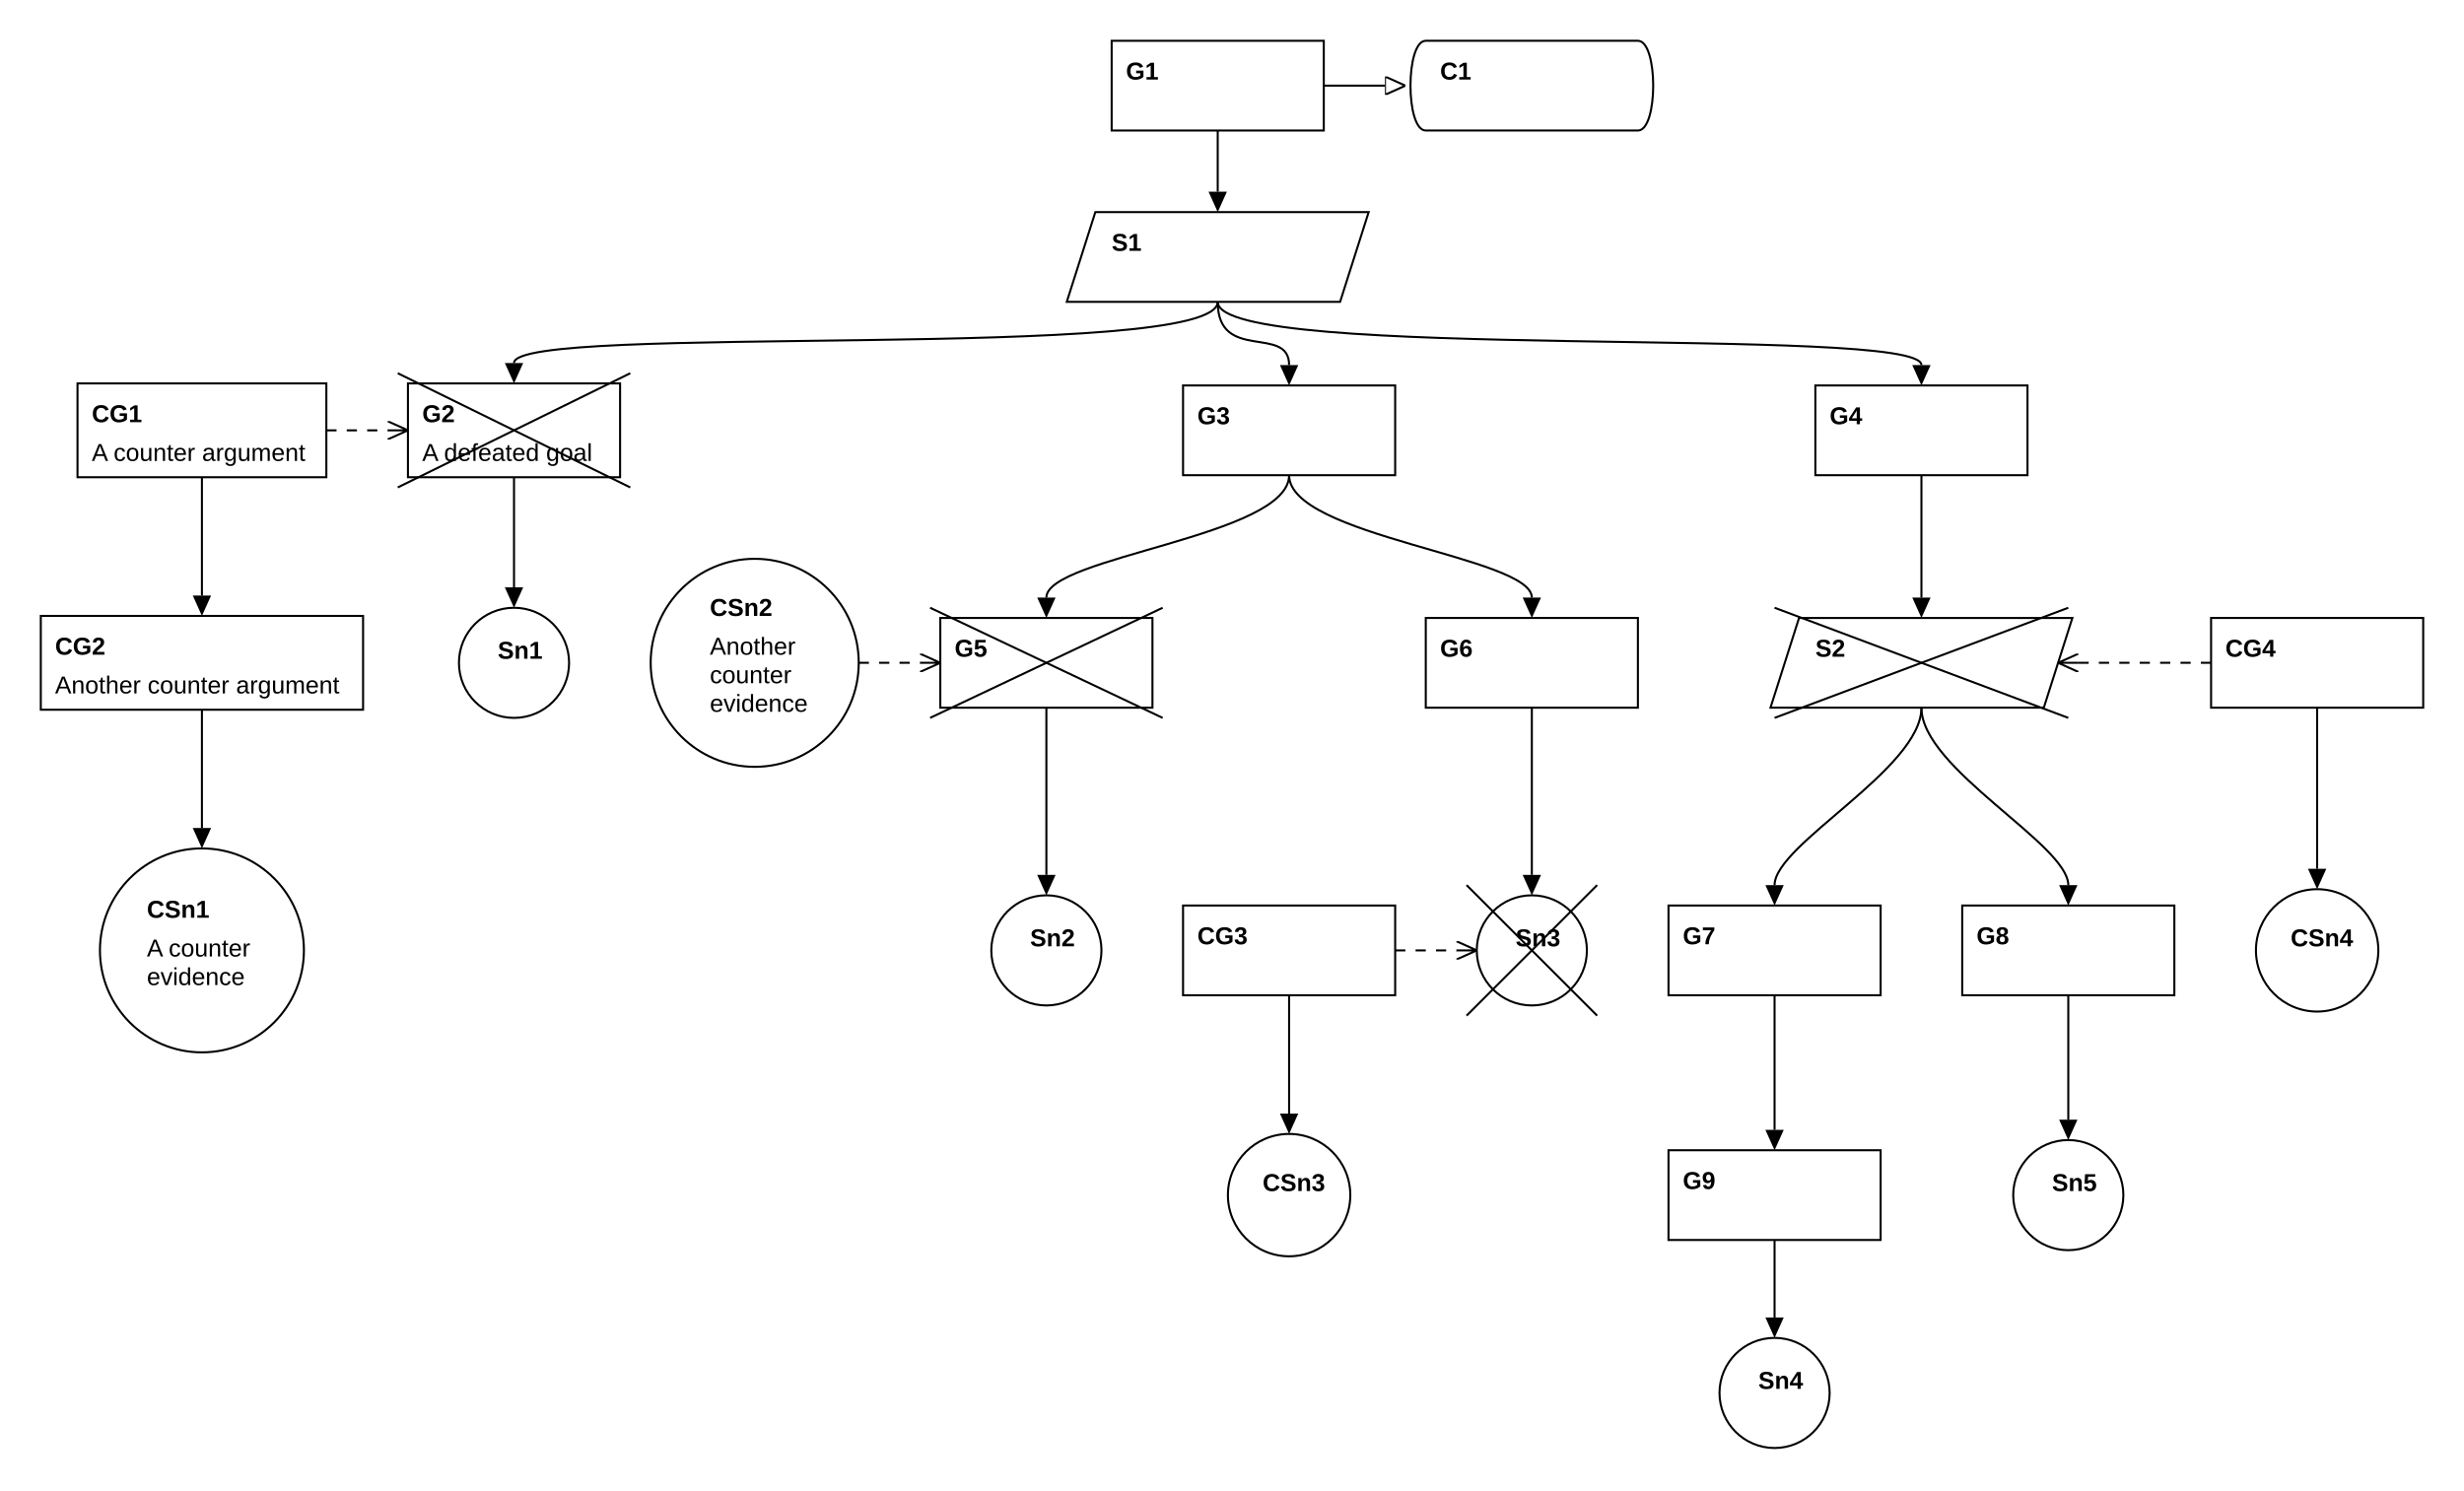
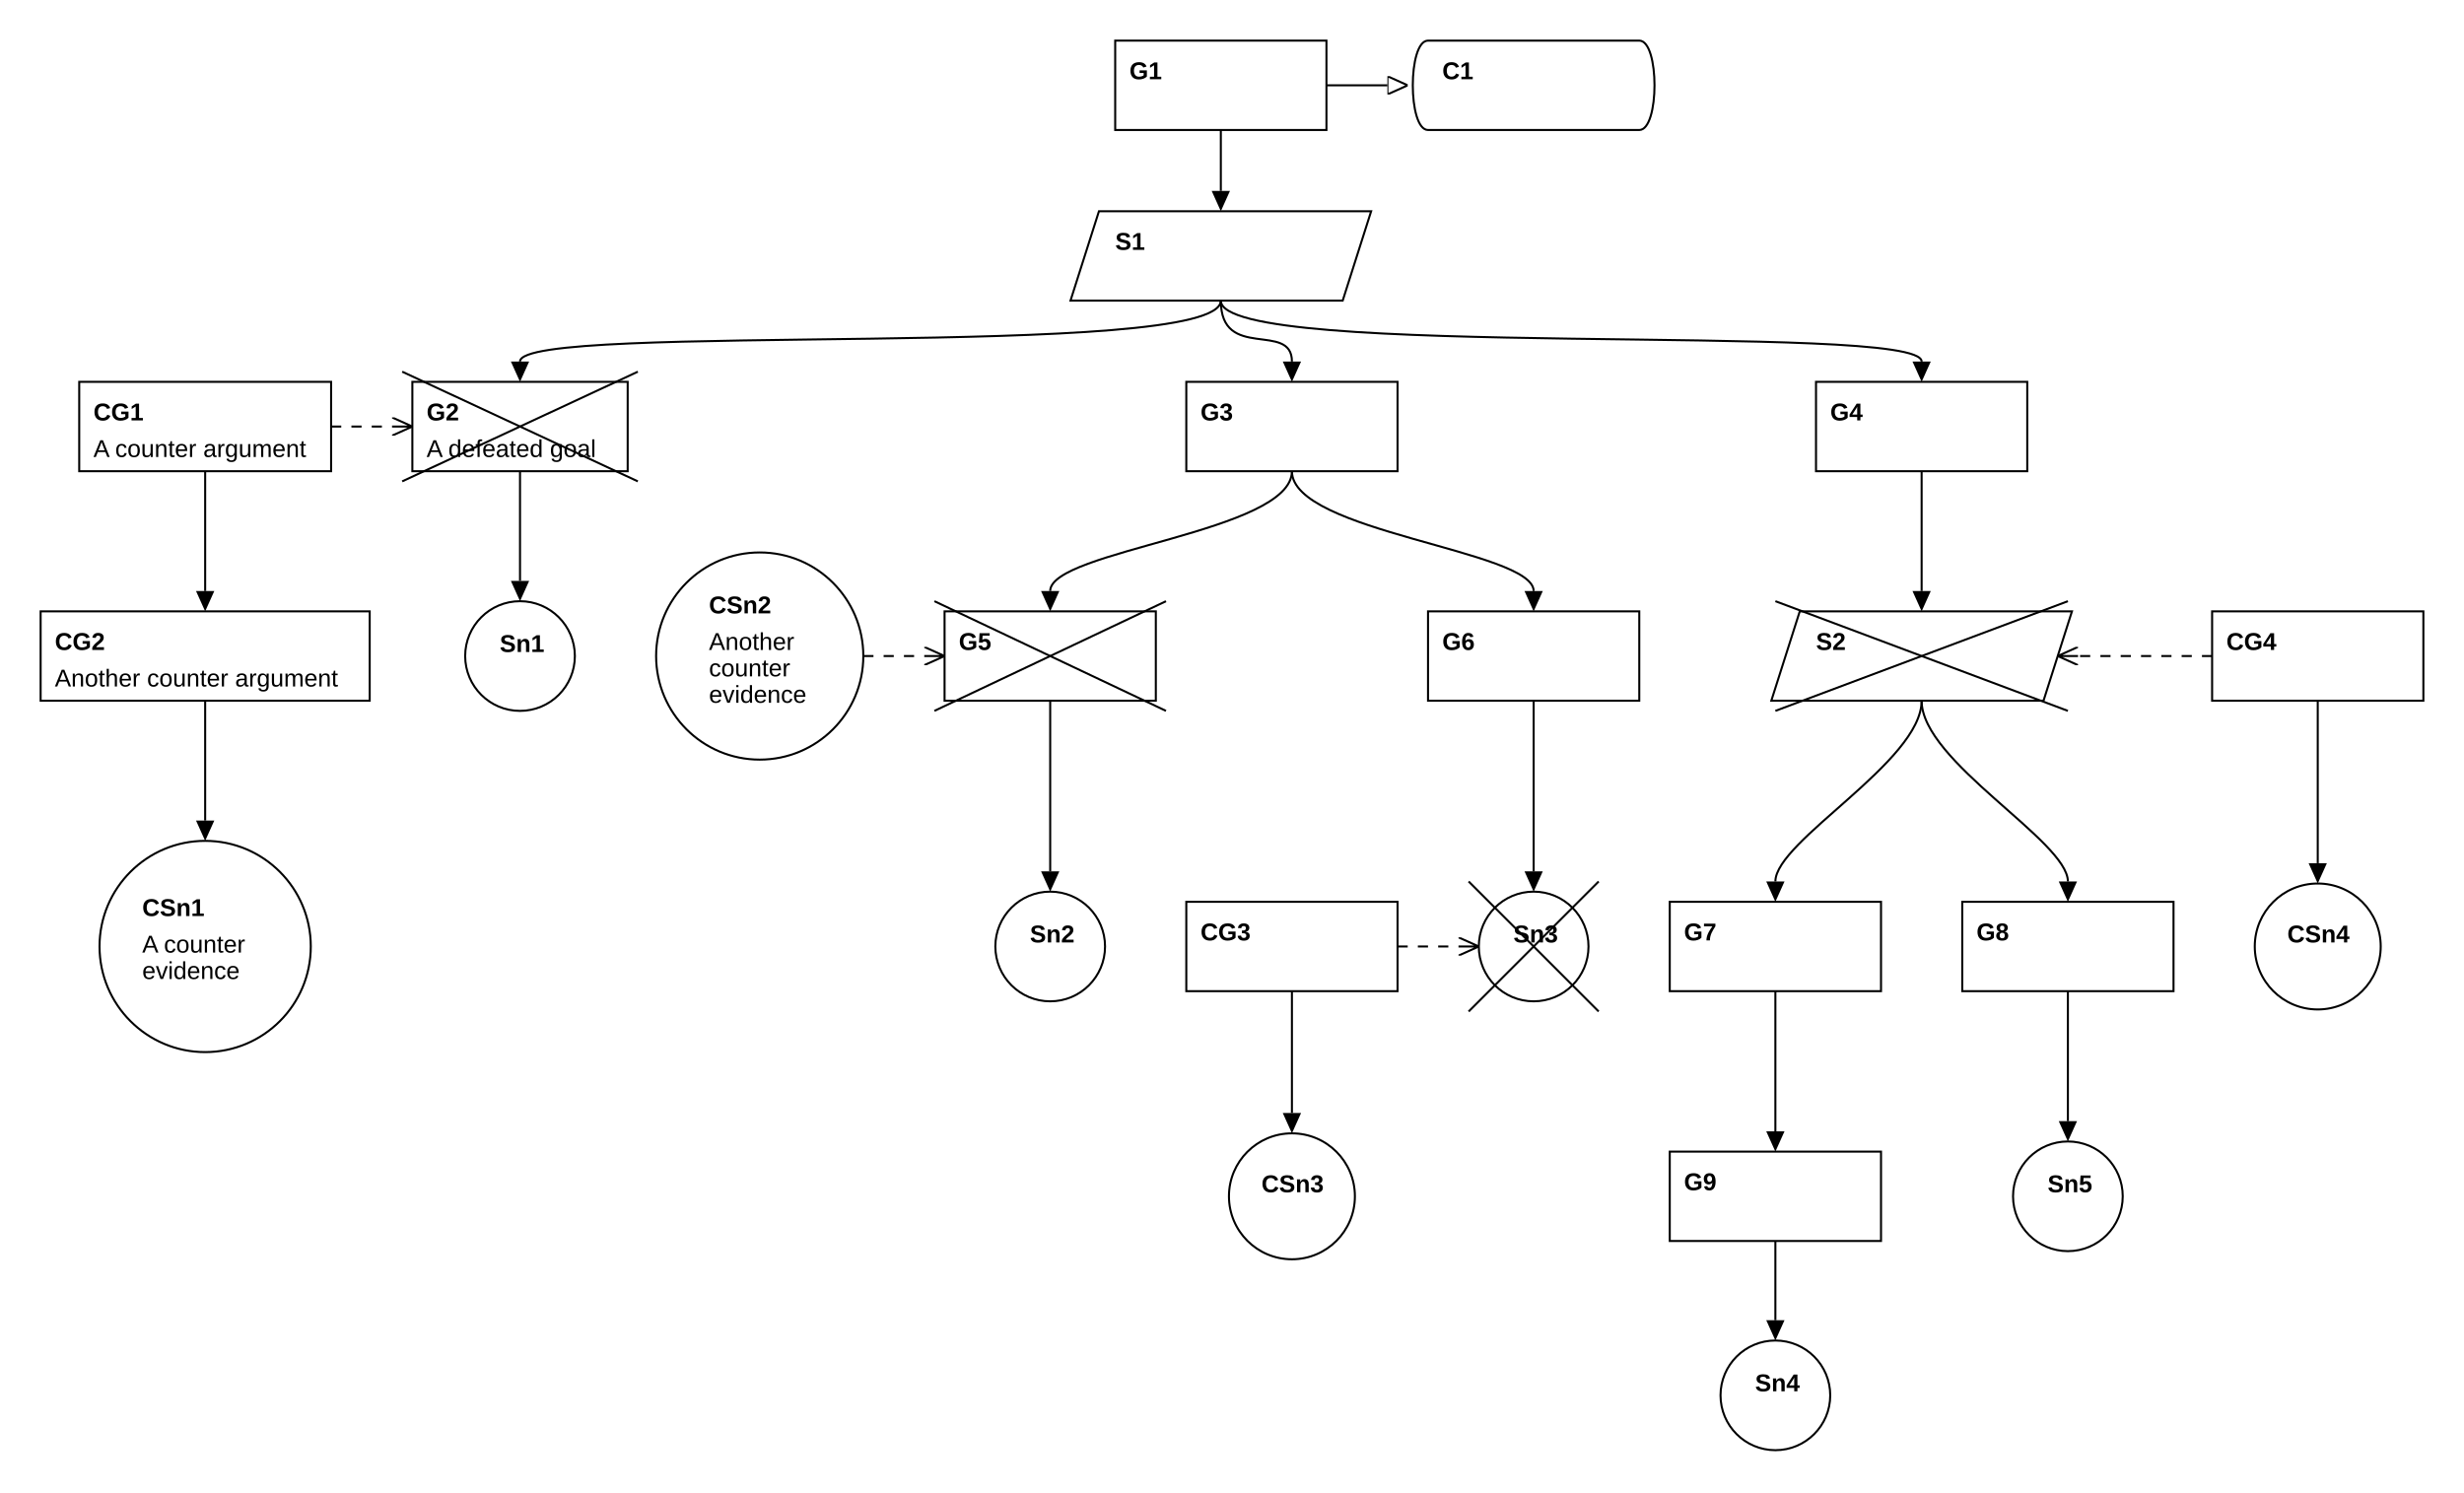
- <svg xmlns="http://www.w3.org/2000/svg" class="gsndiagram" viewBox="0 0 1208 731">
+ <svg xmlns="http://www.w3.org/2000/svg" class="gsndiagram" viewBox="0 0 1213 735">
  <defs>
    <marker id="supportedby_arrow" markerHeight="9" markerUnits="userSpaceOnUse" markerWidth="10" orient="auto-start-reverse" refX="0" refY="4.5">
      <polyline fill="black" points="0 0, 10 4.5, 0 9" />
    </marker>
    <marker id="incontextof_arrow" markerHeight="9" markerUnits="userSpaceOnUse" markerWidth="10" orient="auto-start-reverse" refX="0" refY="4.5">
      <polyline fill-opacity="0" points="0 0, 10 4.5, 0 9, 0 0" stroke="black" stroke-width="1" />
    </marker>
    <marker id="challenges_arrow" markerHeight="9" markerUnits="userSpaceOnUse" markerWidth="10" orient="auto-start-reverse" refX="0" refY="4.5">
      <polyline fill-opacity="0" points="0 0, 10 4.5, 0 4.5, 10 4.5, 0 9" stroke="black" stroke-dasharray="100" stroke-width="1" />
    </marker>
    <symbol height="20" id="defeated_cross" width="20">
      <path d="M0,0 L20,20 M0,20 L20,0" stroke="black" stroke-width="1" />
    </symbol>
  </defs>
  <g class="gsn_module_examples_dialectic_first_gsn_yaml gsnelem gsngoal" id="node_g1">
-     <path class="border" d="M545,20 L649,20 L649,64 L545,64 z" fill-opacity="0" stroke="black" stroke-width="1" />
-     <text font-family="Arial" font-size="12" font-weight="bold" x="552" y="39">G1</text>
+     <path class="border" d="M549,20 L653,20 L653,64 L549,64 z" fill-opacity="0" stroke="black" stroke-width="1" />
+     <text font-family="Arial" font-size="12" font-weight="bold" x="556" y="39">G1</text>
  </g>
  <g class="gsn_module_examples_dialectic_first_gsn_yaml gsnelem gsnctxt" id="node_c1">
-     <path class="border" d="M699,20 L803,20 C813,20,813,64,803,64 L699,64 C689,64,689,20,699,20" fill-opacity="0" stroke="black" stroke-width="1" />
-     <text font-family="Arial" font-size="12" font-weight="bold" x="706" y="39">C1</text>
+     <path class="border" d="M703,20 L807,20 C817,20,817,64,807,64 L703,64 C693,64,693,20,703,20" fill-opacity="0" stroke="black" stroke-width="1" />
+     <text font-family="Arial" font-size="12" font-weight="bold" x="710" y="39">C1</text>
  </g>
  <g class="gsn_module_examples_dialectic_first_gsn_yaml gsnelem gsnstgy" id="node_s1">
-     <path class="border" d="M537,104 L671,104 L657,148 L523,148 z" fill-opacity="0" stroke="black" stroke-width="1" />
-     <text font-family="Arial" font-size="12" font-weight="bold" x="545" y="123">S1</text>
+     <path class="border" d="M541,104 L675,104 L661,148 L527,148 z" fill-opacity="0" stroke="black" stroke-width="1" />
+     <text font-family="Arial" font-size="12" font-weight="bold" x="549" y="123">S1</text>
  </g>
  <g class="gsn_module_examples_dialectic_first_gsn_yaml gsnelem gsncountergoal" id="node_cg1">
-     <path class="border" d="M38,188 L160,188 L160,234 L38,234 z" fill-opacity="0" stroke="black" stroke-width="1" />
-     <text font-family="Arial" font-size="12" font-weight="bold" x="45" y="207">CG1</text>
-     <text font-family="Arial" font-size="12" x="45" y="226">A counter argument</text>
+     <path class="border" d="M39,188 L163,188 L163,232 L39,232 z" fill-opacity="0" stroke="black" stroke-width="1" />
+     <text font-family="Arial" font-size="12" font-weight="bold" x="46" y="207">CG1</text>
+     <text font-family="Arial" font-size="12" x="46" y="225">A counter argument</text>
  </g>
  <g class="gsn_module_examples_dialectic_first_gsn_yaml gsnelem gsndefeated gsngoal" id="node_g2">
-     <path class="border" d="M200,188 L304,188 L304,234 L200,234 z" fill-opacity="0" stroke="black" stroke-width="1" />
-     <text font-family="Arial" font-size="12" font-weight="bold" x="207" y="207">G2</text>
-     <text font-family="Arial" font-size="12" x="207" y="226">A defeated goal</text>
-     <line stroke="black" x1="195" x2="309" y1="183" y2="239" />
-     <line stroke="black" x1="309" x2="195" y1="183" y2="239" />
+     <path class="border" d="M203,188 L309,188 L309,232 L203,232 z" fill-opacity="0" stroke="black" stroke-width="1" />
+     <text font-family="Arial" font-size="12" font-weight="bold" x="210" y="207">G2</text>
+     <text font-family="Arial" font-size="12" x="210" y="225">A defeated goal</text>
+     <line stroke="black" x1="198" x2="314" y1="183" y2="237" />
+     <line stroke="black" x1="314" x2="198" y1="183" y2="237" />
  </g>
  <g class="gsn_module_examples_dialectic_first_gsn_yaml gsnelem gsngoal" id="node_g3">
-     <path class="border" d="M580,189 L684,189 L684,233 L580,233 z" fill-opacity="0" stroke="black" stroke-width="1" />
-     <text font-family="Arial" font-size="12" font-weight="bold" x="587" y="208">G3</text>
+     <path class="border" d="M584,188 L688,188 L688,232 L584,232 z" fill-opacity="0" stroke="black" stroke-width="1" />
+     <text font-family="Arial" font-size="12" font-weight="bold" x="591" y="207">G3</text>
  </g>
  <g class="gsn_module_examples_dialectic_first_gsn_yaml gsnelem gsngoal" id="node_g4">
-     <path class="border" d="M890,189 L994,189 L994,233 L890,233 z" fill-opacity="0" stroke="black" stroke-width="1" />
-     <text font-family="Arial" font-size="12" font-weight="bold" x="897" y="208">G4</text>
+     <path class="border" d="M894,188 L998,188 L998,232 L894,232 z" fill-opacity="0" stroke="black" stroke-width="1" />
+     <text font-family="Arial" font-size="12" font-weight="bold" x="901" y="207">G4</text>
  </g>
  <g class="gsn_module_examples_dialectic_first_gsn_yaml gsnelem gsncountergoal" id="node_cg2">
-     <path class="border" d="M20,302 L178,302 L178,348 L20,348 z" fill-opacity="0" stroke="black" stroke-width="1" />
-     <text font-family="Arial" font-size="12" font-weight="bold" x="27" y="321">CG2</text>
-     <text font-family="Arial" font-size="12" x="27" y="340">Another counter argument</text>
+     <path class="border" d="M20,301 L182,301 L182,345 L20,345 z" fill-opacity="0" stroke="black" stroke-width="1" />
+     <text font-family="Arial" font-size="12" font-weight="bold" x="27" y="320">CG2</text>
+     <text font-family="Arial" font-size="12" x="27" y="338">Another counter argument</text>
  </g>
  <g class="gsn_module_examples_dialectic_first_gsn_yaml gsnelem gsnsltn" id="node_sn1">
-     <path class="border" d="M225,325 a27,27,0,1,0,54,0 a27,27,0,1,0,-54,0 z" fill-opacity="0" stroke="black" stroke-width="1" />
-     <text font-family="Arial" font-size="12" font-weight="bold" x="244" y="323">Sn1</text>
+     <path class="border" d="M229,323 a27,27,0,1,0,54,0 a27,27,0,1,0,-54,0 z" fill-opacity="0" stroke="black" stroke-width="1" />
+     <text font-family="Arial" font-size="12" font-weight="bold" x="246" y="321">Sn1</text>
  </g>
  <g class="gsn_module_examples_dialectic_first_gsn_yaml gsnelem gsncountersltn" id="node_csn2">
-     <path class="border" d="M319,325 a51,51,0,1,0,102,0 a51,51,0,1,0,-102,0 z" fill-opacity="0" stroke="black" stroke-width="1" />
-     <text font-family="Arial" font-size="12" font-weight="bold" x="348" y="302">CSn2</text>
-     <text font-family="Arial" font-size="12" x="348" y="321">Another </text>
-     <text font-family="Arial" font-size="12" x="348" y="335">counter </text>
-     <text font-family="Arial" font-size="12" x="348" y="349">evidence</text>
+     <path class="border" d="M323,323 a51,51,0,1,0,102,0 a51,51,0,1,0,-102,0 z" fill-opacity="0" stroke="black" stroke-width="1" />
+     <text font-family="Arial" font-size="12" font-weight="bold" x="349" y="302">CSn2</text>
+     <text font-family="Arial" font-size="12" x="349" y="320">Another </text>
+     <text font-family="Arial" font-size="12" x="349" y="333">counter </text>
+     <text font-family="Arial" font-size="12" x="349" y="346">evidence</text>
  </g>
  <g class="gsn_module_examples_dialectic_first_gsn_yaml gsnelem gsndefeated gsngoal" id="node_g5">
-     <path class="border" d="M461,303 L565,303 L565,347 L461,347 z" fill-opacity="0" stroke="black" stroke-width="1" />
-     <text font-family="Arial" font-size="12" font-weight="bold" x="468" y="322">G5</text>
-     <line stroke="black" x1="456" x2="570" y1="298" y2="352" />
-     <line stroke="black" x1="570" x2="456" y1="298" y2="352" />
+     <path class="border" d="M465,301 L569,301 L569,345 L465,345 z" fill-opacity="0" stroke="black" stroke-width="1" />
+     <text font-family="Arial" font-size="12" font-weight="bold" x="472" y="320">G5</text>
+     <line stroke="black" x1="460" x2="574" y1="296" y2="350" />
+     <line stroke="black" x1="574" x2="460" y1="296" y2="350" />
  </g>
  <g class="gsn_module_examples_dialectic_first_gsn_yaml gsnelem gsngoal" id="node_g6">
-     <path class="border" d="M699,303 L803,303 L803,347 L699,347 z" fill-opacity="0" stroke="black" stroke-width="1" />
-     <text font-family="Arial" font-size="12" font-weight="bold" x="706" y="322">G6</text>
+     <path class="border" d="M703,301 L807,301 L807,345 L703,345 z" fill-opacity="0" stroke="black" stroke-width="1" />
+     <text font-family="Arial" font-size="12" font-weight="bold" x="710" y="320">G6</text>
  </g>
  <g class="gsn_module_examples_dialectic_first_gsn_yaml gsnelem gsndefeated gsnstgy" id="node_s2">
-     <path class="border" d="M882,303 L1016,303 L1002,347 L868,347 z" fill-opacity="0" stroke="black" stroke-width="1" />
-     <text font-family="Arial" font-size="12" font-weight="bold" x="890" y="322">S2</text>
-     <line stroke="black" x1="870" x2="1014" y1="298" y2="352" />
-     <line stroke="black" x1="1014" x2="870" y1="298" y2="352" />
+     <path class="border" d="M886,301 L1020,301 L1006,345 L872,345 z" fill-opacity="0" stroke="black" stroke-width="1" />
+     <text font-family="Arial" font-size="12" font-weight="bold" x="894" y="320">S2</text>
+     <line stroke="black" x1="874" x2="1018" y1="296" y2="350" />
+     <line stroke="black" x1="1018" x2="874" y1="296" y2="350" />
  </g>
  <g class="gsn_module_examples_dialectic_first_gsn_yaml gsnelem gsncountergoal" id="node_cg4">
-     <path class="border" d="M1084,303 L1188,303 L1188,347 L1084,347 z" fill-opacity="0" stroke="black" stroke-width="1" />
-     <text font-family="Arial" font-size="12" font-weight="bold" x="1091" y="322">CG4</text>
+     <path class="border" d="M1089,301 L1193,301 L1193,345 L1089,345 z" fill-opacity="0" stroke="black" stroke-width="1" />
+     <text font-family="Arial" font-size="12" font-weight="bold" x="1096" y="320">CG4</text>
  </g>
  <g class="gsn_module_examples_dialectic_first_gsn_yaml gsnelem gsncountersltn" id="node_csn1">
-     <path class="border" d="M49,466 a50,50,0,1,0,100,0 a50,50,0,1,0,-100,0 z" fill-opacity="0" stroke="black" stroke-width="1" />
-     <text font-family="Arial" font-size="12" font-weight="bold" x="72" y="450">CSn1</text>
-     <text font-family="Arial" font-size="12" x="72" y="469">A counter </text>
-     <text font-family="Arial" font-size="12" x="72" y="483">evidence</text>
+     <path class="border" d="M49,466 a52,52,0,1,0,104,0 a52,52,0,1,0,-104,0 z" fill-opacity="0" stroke="black" stroke-width="1" />
+     <text font-family="Arial" font-size="12" font-weight="bold" x="70" y="451">CSn1</text>
+     <text font-family="Arial" font-size="12" x="70" y="469">A counter </text>
+     <text font-family="Arial" font-size="12" x="70" y="482">evidence</text>
  </g>
  <g class="gsn_module_examples_dialectic_first_gsn_yaml gsnelem gsnsltn" id="node_sn2">
-     <path class="border" d="M486,466 a27,27,0,1,0,54,0 a27,27,0,1,0,-54,0 z" fill-opacity="0" stroke="black" stroke-width="1" />
-     <text font-family="Arial" font-size="12" font-weight="bold" x="505" y="464">Sn2</text>
+     <path class="border" d="M490,466 a27,27,0,1,0,54,0 a27,27,0,1,0,-54,0 z" fill-opacity="0" stroke="black" stroke-width="1" />
+     <text font-family="Arial" font-size="12" font-weight="bold" x="507" y="464">Sn2</text>
  </g>
  <g class="gsn_module_examples_dialectic_first_gsn_yaml gsnelem gsncountergoal" id="node_cg3">
-     <path class="border" d="M580,444 L684,444 L684,488 L580,488 z" fill-opacity="0" stroke="black" stroke-width="1" />
-     <text font-family="Arial" font-size="12" font-weight="bold" x="587" y="463">CG3</text>
+     <path class="border" d="M584,444 L688,444 L688,488 L584,488 z" fill-opacity="0" stroke="black" stroke-width="1" />
+     <text font-family="Arial" font-size="12" font-weight="bold" x="591" y="463">CG3</text>
  </g>
  <g class="gsn_module_examples_dialectic_first_gsn_yaml gsnelem gsndefeated gsnsltn" id="node_sn3">
-     <path class="border" d="M724,466 a27,27,0,1,0,54,0 a27,27,0,1,0,-54,0 z" fill-opacity="0" stroke="black" stroke-width="1" />
-     <text font-family="Arial" font-size="12" font-weight="bold" x="743" y="464">Sn3</text>
-     <line stroke="black" x1="719" x2="783" y1="434" y2="498" />
-     <line stroke="black" x1="783" x2="719" y1="434" y2="498" />
+     <path class="border" d="M728,466 a27,27,0,1,0,54,0 a27,27,0,1,0,-54,0 z" fill-opacity="0" stroke="black" stroke-width="1" />
+     <text font-family="Arial" font-size="12" font-weight="bold" x="745" y="464">Sn3</text>
+     <line stroke="black" x1="723" x2="787" y1="434" y2="498" />
+     <line stroke="black" x1="787" x2="723" y1="434" y2="498" />
  </g>
  <g class="gsn_module_examples_dialectic_first_gsn_yaml gsnelem gsngoal" id="node_g7">
-     <path class="border" d="M818,444 L922,444 L922,488 L818,488 z" fill-opacity="0" stroke="black" stroke-width="1" />
-     <text font-family="Arial" font-size="12" font-weight="bold" x="825" y="463">G7</text>
+     <path class="border" d="M822,444 L926,444 L926,488 L822,488 z" fill-opacity="0" stroke="black" stroke-width="1" />
+     <text font-family="Arial" font-size="12" font-weight="bold" x="829" y="463">G7</text>
  </g>
  <g class="gsn_module_examples_dialectic_first_gsn_yaml gsnelem gsngoal" id="node_g8">
-     <path class="border" d="M962,444 L1066,444 L1066,488 L962,488 z" fill-opacity="0" stroke="black" stroke-width="1" />
-     <text font-family="Arial" font-size="12" font-weight="bold" x="969" y="463">G8</text>
+     <path class="border" d="M966,444 L1070,444 L1070,488 L966,488 z" fill-opacity="0" stroke="black" stroke-width="1" />
+     <text font-family="Arial" font-size="12" font-weight="bold" x="973" y="463">G8</text>
  </g>
  <g class="gsn_module_examples_dialectic_first_gsn_yaml gsnelem gsncountersltn" id="node_csn4">
-     <path class="border" d="M1106,466 a30,30,0,1,0,60,0 a30,30,0,1,0,-60,0 z" fill-opacity="0" stroke="black" stroke-width="1" />
-     <text font-family="Arial" font-size="12" font-weight="bold" x="1123" y="464">CSn4</text>
+     <path class="border" d="M1110,466 a31,31,0,1,0,62,0 a31,31,0,1,0,-62,0 z" fill-opacity="0" stroke="black" stroke-width="1" />
+     <text font-family="Arial" font-size="12" font-weight="bold" x="1126" y="464">CSn4</text>
  </g>
  <g class="gsn_module_examples_dialectic_first_gsn_yaml gsnelem gsncountersltn" id="node_csn3">
-     <path class="border" d="M602,586 a30,30,0,1,0,60,0 a30,30,0,1,0,-60,0 z" fill-opacity="0" stroke="black" stroke-width="1" />
-     <text font-family="Arial" font-size="12" font-weight="bold" x="619" y="584">CSn3</text>
+     <path class="border" d="M605,589 a31,31,0,1,0,62,0 a31,31,0,1,0,-62,0 z" fill-opacity="0" stroke="black" stroke-width="1" />
+     <text font-family="Arial" font-size="12" font-weight="bold" x="621" y="587">CSn3</text>
  </g>
  <g class="gsn_module_examples_dialectic_first_gsn_yaml gsnelem gsngoal" id="node_g9">
-     <path class="border" d="M818,564 L922,564 L922,608 L818,608 z" fill-opacity="0" stroke="black" stroke-width="1" />
-     <text font-family="Arial" font-size="12" font-weight="bold" x="825" y="583">G9</text>
+     <path class="border" d="M822,567 L926,567 L926,611 L822,611 z" fill-opacity="0" stroke="black" stroke-width="1" />
+     <text font-family="Arial" font-size="12" font-weight="bold" x="829" y="586">G9</text>
  </g>
  <g class="gsn_module_examples_dialectic_first_gsn_yaml gsnelem gsnsltn" id="node_sn5">
-     <path class="border" d="M987,586 a27,27,0,1,0,54,0 a27,27,0,1,0,-54,0 z" fill-opacity="0" stroke="black" stroke-width="1" />
-     <text font-family="Arial" font-size="12" font-weight="bold" x="1006" y="584">Sn5</text>
+     <path class="border" d="M991,589 a27,27,0,1,0,54,0 a27,27,0,1,0,-54,0 z" fill-opacity="0" stroke="black" stroke-width="1" />
+     <text font-family="Arial" font-size="12" font-weight="bold" x="1008" y="587">Sn5</text>
  </g>
  <g class="gsn_module_examples_dialectic_first_gsn_yaml gsnelem gsnsltn" id="node_sn4">
-     <path class="border" d="M843,683 a27,27,0,1,0,54,0 a27,27,0,1,0,-54,0 z" fill-opacity="0" stroke="black" stroke-width="1" />
-     <text font-family="Arial" font-size="12" font-weight="bold" x="862" y="681">Sn4</text>
+     <path class="border" d="M847,687 a27,27,0,1,0,54,0 a27,27,0,1,0,-54,0 z" fill-opacity="0" stroke="black" stroke-width="1" />
+     <text font-family="Arial" font-size="12" font-weight="bold" x="864" y="685">Sn4</text>
  </g>
-   <path class="gsnedge gsninspby" d="M99,234 C99,264,99,272,99,292" fill-opacity="0" marker-end="url(#supportedby_arrow)" stroke="black" stroke-width="1" />
-   <path class="gsnedge gsnchllngs" d="M160,211 C190,211,170,211,190,211" fill-opacity="0" marker-end="url(#challenges_arrow)" stroke="black" stroke-dasharray="5 5" stroke-width="1" />
-   <path class="gsnedge gsninspby" d="M99,348 C99,378,99,386,99,406" fill-opacity="0" marker-end="url(#supportedby_arrow)" stroke="black" stroke-width="1" />
-   <path class="gsnedge gsninspby" d="M632,488 C632,518,632,526,632,546" fill-opacity="0" marker-end="url(#supportedby_arrow)" stroke="black" stroke-width="1" />
-   <path class="gsnedge gsnchllngs" d="M684,466 C714,466,694,466,714,466" fill-opacity="0" marker-end="url(#challenges_arrow)" stroke="black" stroke-dasharray="5 5" stroke-width="1" />
-   <path class="gsnedge gsninspby" d="M1136,347 C1136,377,1136,406,1136,426" fill-opacity="0" marker-end="url(#supportedby_arrow)" stroke="black" stroke-width="1" />
-   <path class="gsnedge gsnchllngs" d="M1084,325 C1054,325,1039,325,1019,325" fill-opacity="0" marker-end="url(#challenges_arrow)" stroke="black" stroke-dasharray="5 5" stroke-width="1" />
-   <path class="gsnedge gsnchllngs" d="M421,325 C451,325,431,325,451,325" fill-opacity="0" marker-end="url(#challenges_arrow)" stroke="black" stroke-dasharray="5 5" stroke-width="1" />
-   <path class="gsnedge gsninctxt" d="M649,42 C679,42,659,42,679,42" fill-opacity="0" marker-end="url(#incontextof_arrow)" stroke="black" stroke-width="1" />
-   <path class="gsnedge gsninspby" d="M597,64 C597,94,597,74,597,94" fill-opacity="0" marker-end="url(#supportedby_arrow)" stroke="black" stroke-width="1" />
-   <path class="gsnedge gsninspby" d="M252,234 C252,264,252,268,252,288" fill-opacity="0" marker-end="url(#supportedby_arrow)" stroke="black" stroke-width="1" />
-   <path class="gsnedge gsninspby" d="M632,233 C632,263,513,273,513,293" fill-opacity="0" marker-end="url(#supportedby_arrow)" stroke="black" stroke-width="1" />
-   <path class="gsnedge gsninspby" d="M632,233 C632,263,751,273,751,293" fill-opacity="0" marker-end="url(#supportedby_arrow)" stroke="black" stroke-width="1" />
-   <path class="gsnedge gsninspby" d="M942,233 C942,263,942,273,942,293" fill-opacity="0" marker-end="url(#supportedby_arrow)" stroke="black" stroke-width="1" />
-   <path class="gsnedge gsninspby" d="M513,347 C513,377,513,409,513,429" fill-opacity="0" marker-end="url(#supportedby_arrow)" stroke="black" stroke-width="1" />
-   <path class="gsnedge gsninspby" d="M751,347 C751,377,751,409,751,429" fill-opacity="0" marker-end="url(#supportedby_arrow)" stroke="black" stroke-width="1" />
-   <path class="gsnedge gsninspby" d="M870,488 C870,518,870,534,870,554" fill-opacity="0" marker-end="url(#supportedby_arrow)" stroke="black" stroke-width="1" />
-   <path class="gsnedge gsninspby" d="M1014,488 C1014,518,1014,529,1014,549" fill-opacity="0" marker-end="url(#supportedby_arrow)" stroke="black" stroke-width="1" />
-   <path class="gsnedge gsninspby" d="M870,608 C870,638,870,626,870,646" fill-opacity="0" marker-end="url(#supportedby_arrow)" stroke="black" stroke-width="1" />
-   <path class="gsnedge gsninspby" d="M597,148 C597,178,252,158,252,178" fill-opacity="0" marker-end="url(#supportedby_arrow)" stroke="black" stroke-width="1" />
-   <path class="gsnedge gsninspby" d="M597,148 C597,178,632,159,632,179" fill-opacity="0" marker-end="url(#supportedby_arrow)" stroke="black" stroke-width="1" />
-   <path class="gsnedge gsninspby" d="M597,148 C597,178,942,159,942,179" fill-opacity="0" marker-end="url(#supportedby_arrow)" stroke="black" stroke-width="1" />
-   <path class="gsnedge gsninspby" d="M942,347 C942,377,870,414,870,434" fill-opacity="0" marker-end="url(#supportedby_arrow)" stroke="black" stroke-width="1" />
-   <path class="gsnedge gsninspby" d="M942,347 C942,377,1014,414,1014,434" fill-opacity="0" marker-end="url(#supportedby_arrow)" stroke="black" stroke-width="1" />
+   <path class="gsnedge gsninspby" d="M101,232 C101,262,101,271,101,291" fill-opacity="0" marker-end="url(#supportedby_arrow)" stroke="black" stroke-width="1" />
+   <path class="gsnedge gsnchllngs" d="M163,210 C193,210,173,210,193,210" fill-opacity="0" marker-end="url(#challenges_arrow)" stroke="black" stroke-dasharray="5 5" stroke-width="1" />
+   <path class="gsnedge gsninspby" d="M101,345 C101,375,101,384,101,404" fill-opacity="0" marker-end="url(#supportedby_arrow)" stroke="black" stroke-width="1" />
+   <path class="gsnedge gsninspby" d="M636,488 C636,518,636,528,636,548" fill-opacity="0" marker-end="url(#supportedby_arrow)" stroke="black" stroke-width="1" />
+   <path class="gsnedge gsnchllngs" d="M688,466 C718,466,698,466,718,466" fill-opacity="0" marker-end="url(#challenges_arrow)" stroke="black" stroke-dasharray="5 5" stroke-width="1" />
+   <path class="gsnedge gsninspby" d="M1141,345 C1141,375,1141,405,1141,425" fill-opacity="0" marker-end="url(#supportedby_arrow)" stroke="black" stroke-width="1" />
+   <path class="gsnedge gsnchllngs" d="M1089,323 C1059,323,1043,323,1023,323" fill-opacity="0" marker-end="url(#challenges_arrow)" stroke="black" stroke-dasharray="5 5" stroke-width="1" />
+   <path class="gsnedge gsnchllngs" d="M425,323 C455,323,435,323,455,323" fill-opacity="0" marker-end="url(#challenges_arrow)" stroke="black" stroke-dasharray="5 5" stroke-width="1" />
+   <path class="gsnedge gsninctxt" d="M653,42 C683,42,663,42,683,42" fill-opacity="0" marker-end="url(#incontextof_arrow)" stroke="black" stroke-width="1" />
+   <path class="gsnedge gsninspby" d="M601,64 C601,94,601,74,601,94" fill-opacity="0" marker-end="url(#supportedby_arrow)" stroke="black" stroke-width="1" />
+   <path class="gsnedge gsninspby" d="M256,232 C256,262,256,266,256,286" fill-opacity="0" marker-end="url(#supportedby_arrow)" stroke="black" stroke-width="1" />
+   <path class="gsnedge gsninspby" d="M636,232 C636,262,517,271,517,291" fill-opacity="0" marker-end="url(#supportedby_arrow)" stroke="black" stroke-width="1" />
+   <path class="gsnedge gsninspby" d="M636,232 C636,262,755,271,755,291" fill-opacity="0" marker-end="url(#supportedby_arrow)" stroke="black" stroke-width="1" />
+   <path class="gsnedge gsninspby" d="M946,232 C946,262,946,271,946,291" fill-opacity="0" marker-end="url(#supportedby_arrow)" stroke="black" stroke-width="1" />
+   <path class="gsnedge gsninspby" d="M517,345 C517,375,517,409,517,429" fill-opacity="0" marker-end="url(#supportedby_arrow)" stroke="black" stroke-width="1" />
+   <path class="gsnedge gsninspby" d="M755,345 C755,375,755,409,755,429" fill-opacity="0" marker-end="url(#supportedby_arrow)" stroke="black" stroke-width="1" />
+   <path class="gsnedge gsninspby" d="M874,488 C874,518,874,537,874,557" fill-opacity="0" marker-end="url(#supportedby_arrow)" stroke="black" stroke-width="1" />
+   <path class="gsnedge gsninspby" d="M1018,488 C1018,518,1018,532,1018,552" fill-opacity="0" marker-end="url(#supportedby_arrow)" stroke="black" stroke-width="1" />
+   <path class="gsnedge gsninspby" d="M874,611 C874,641,874,630,874,650" fill-opacity="0" marker-end="url(#supportedby_arrow)" stroke="black" stroke-width="1" />
+   <path class="gsnedge gsninspby" d="M601,148 C601,178,256,158,256,178" fill-opacity="0" marker-end="url(#supportedby_arrow)" stroke="black" stroke-width="1" />
+   <path class="gsnedge gsninspby" d="M601,148 C601,178,636,158,636,178" fill-opacity="0" marker-end="url(#supportedby_arrow)" stroke="black" stroke-width="1" />
+   <path class="gsnedge gsninspby" d="M601,148 C601,178,946,158,946,178" fill-opacity="0" marker-end="url(#supportedby_arrow)" stroke="black" stroke-width="1" />
+   <path class="gsnedge gsninspby" d="M946,345 C946,375,874,414,874,434" fill-opacity="0" marker-end="url(#supportedby_arrow)" stroke="black" stroke-width="1" />
+   <path class="gsnedge gsninspby" d="M946,345 C946,375,1018,414,1018,434" fill-opacity="0" marker-end="url(#supportedby_arrow)" stroke="black" stroke-width="1" />
</svg>
